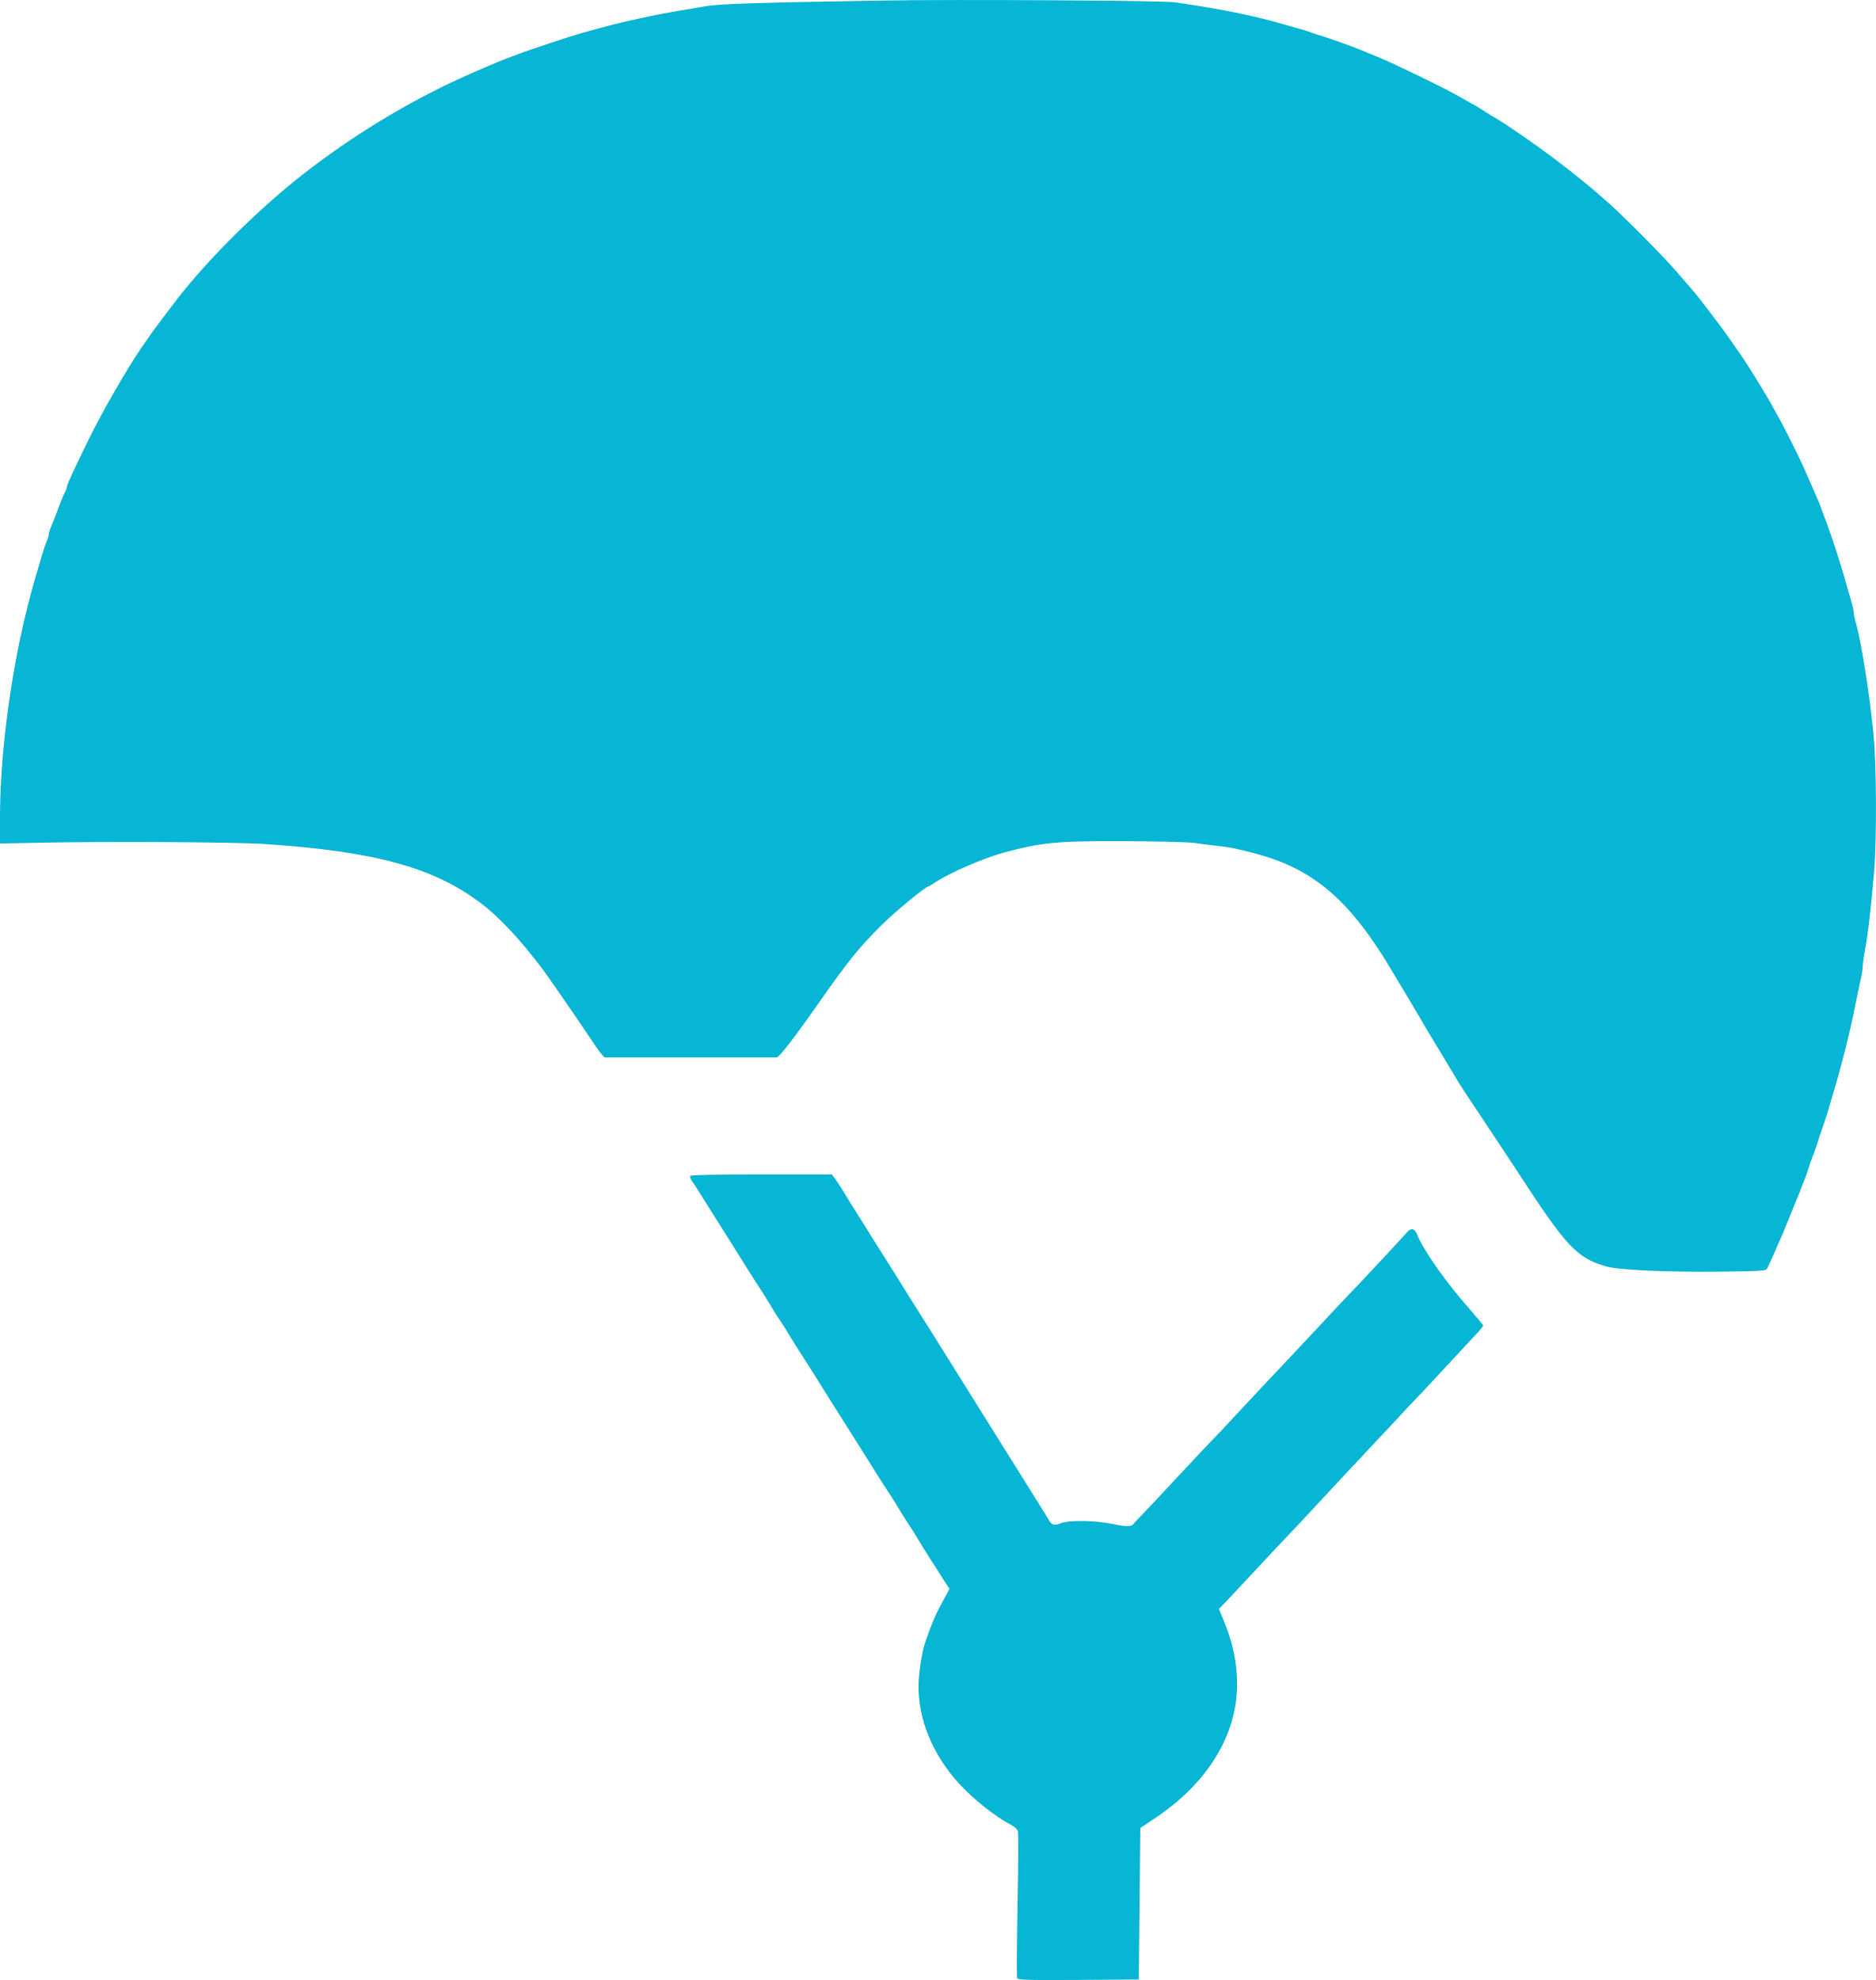
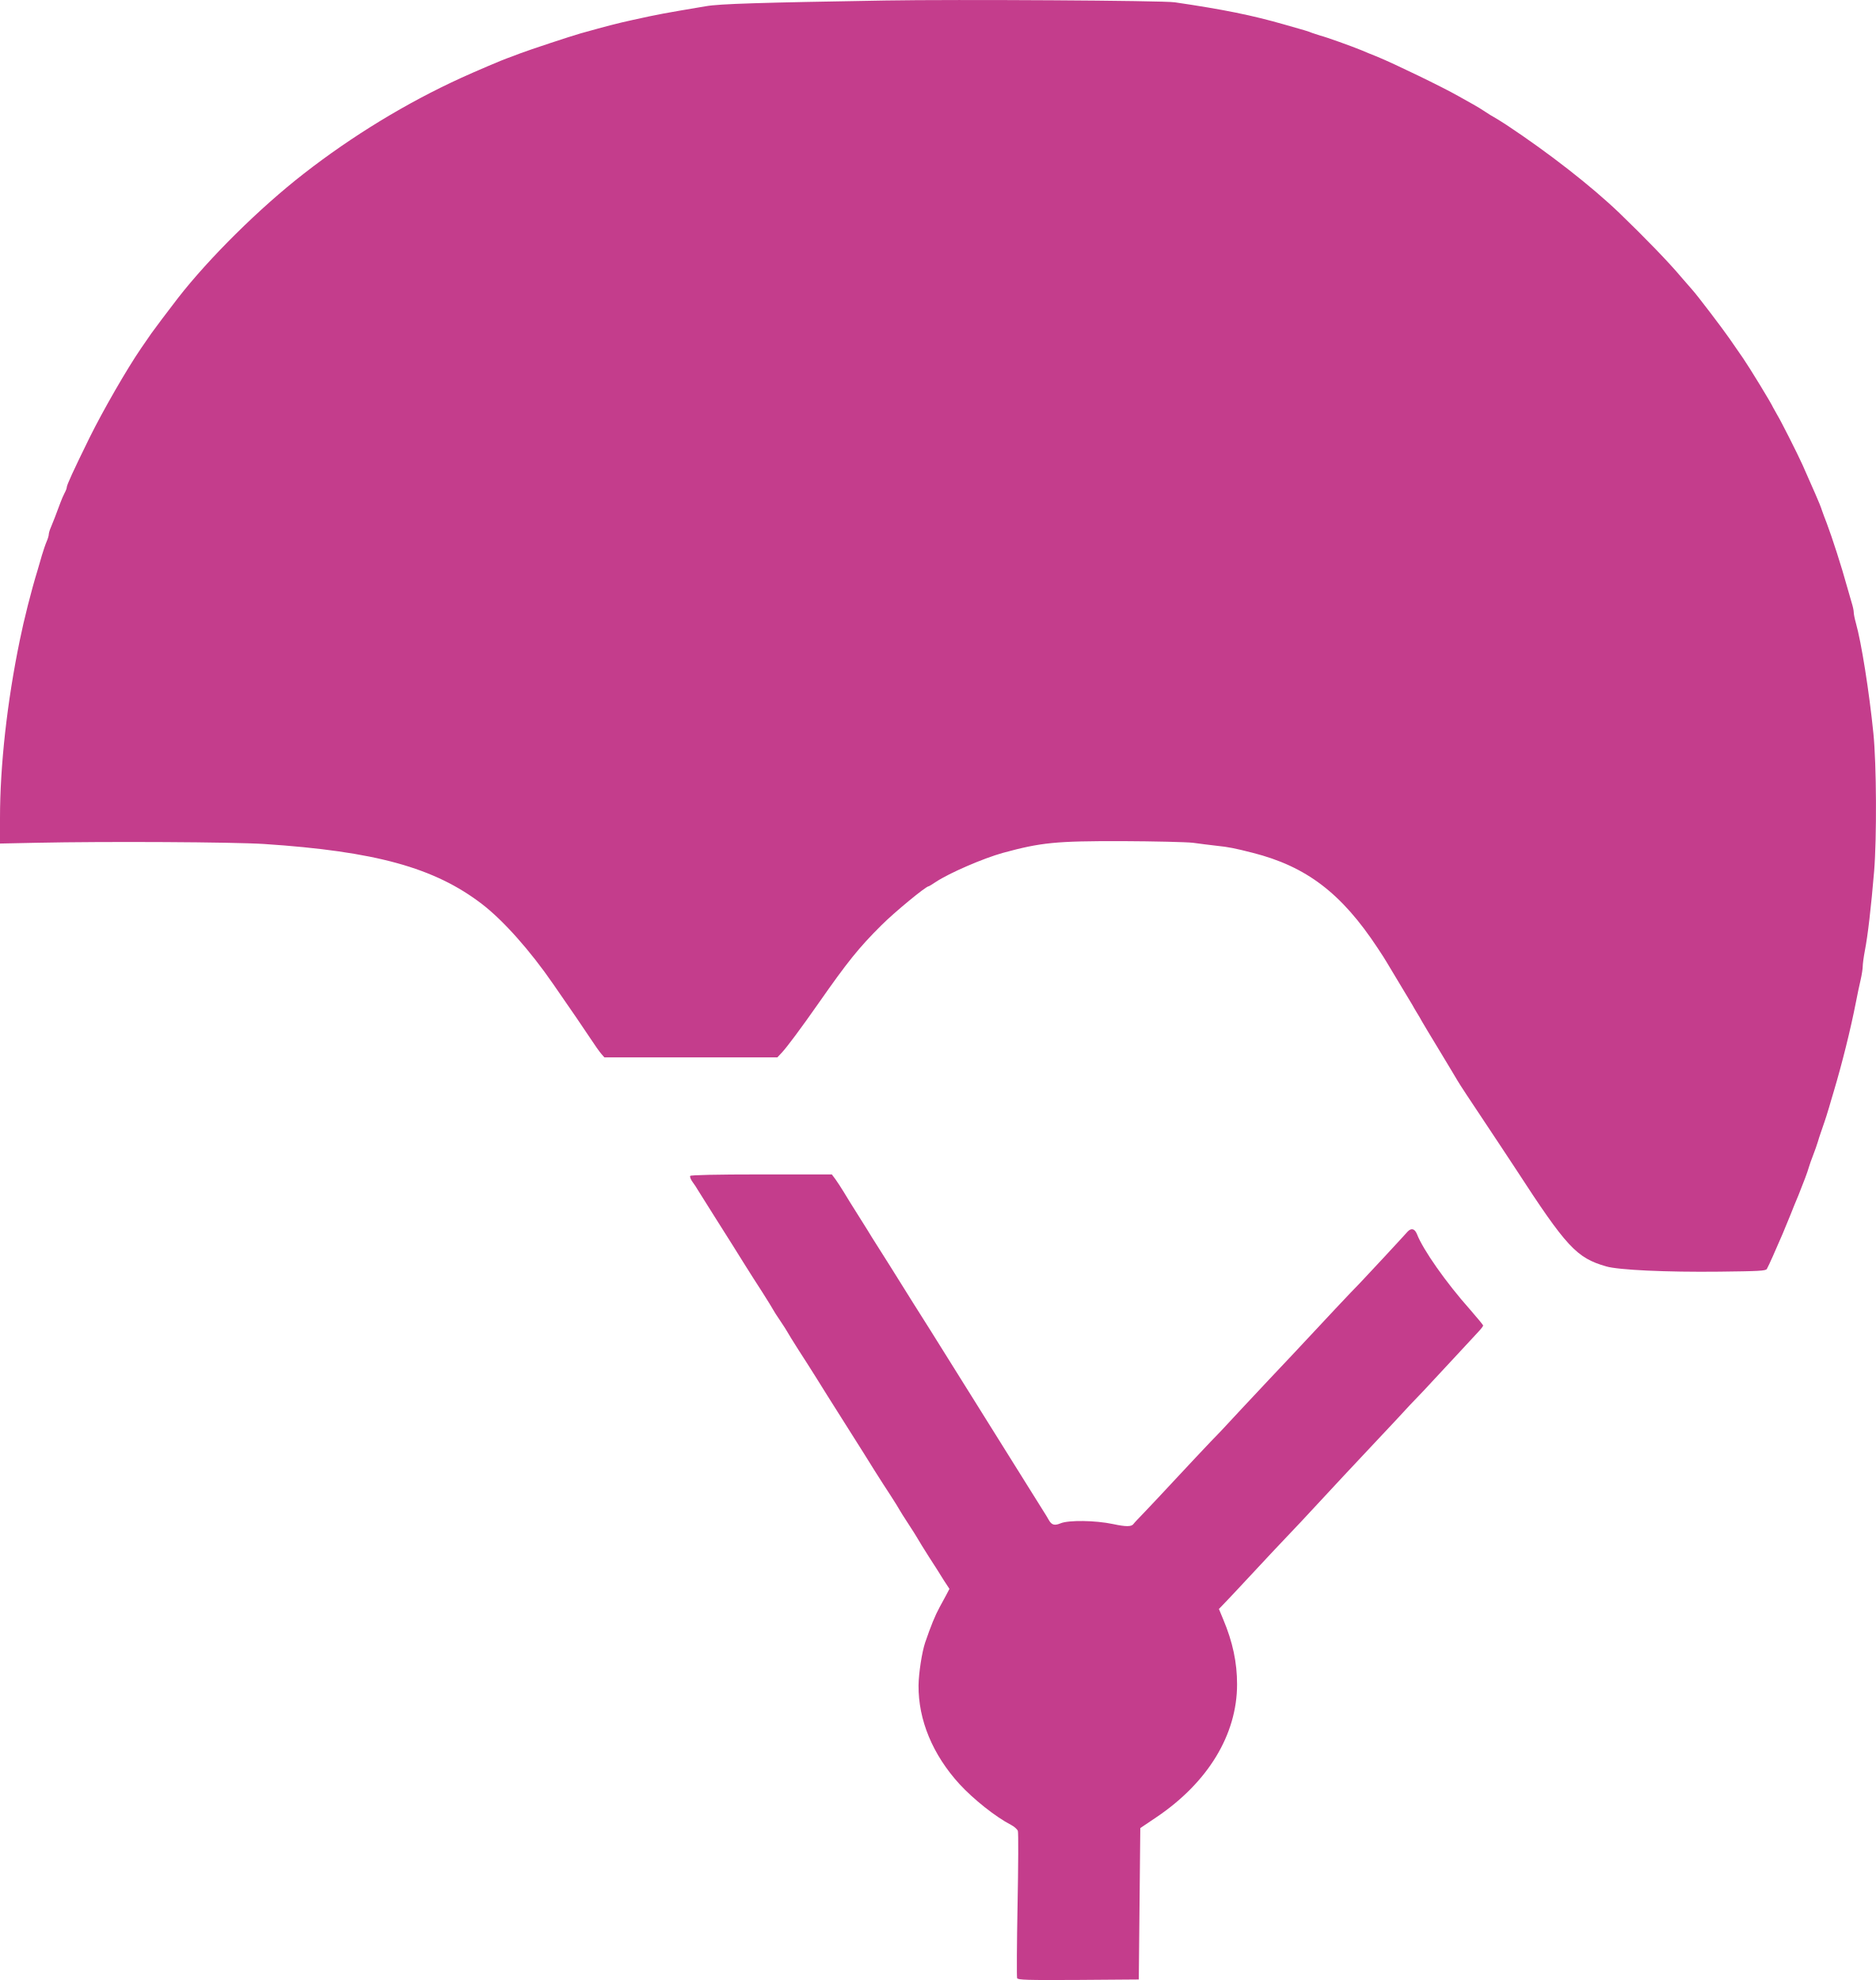
- <svg xmlns="http://www.w3.org/2000/svg" viewBox="0 0 1250.314 1319.483" fill="#06b6d4">
+ <svg xmlns="http://www.w3.org/2000/svg" viewBox="0 0 1250.314 1319.483" fill="#c43d8c">
  <g transform="translate(-144.5,1427.637) scale(0.1,-0.1)">
    <path d="M7345 14273 c-832 -14 -1105 -22 -1195 -38 -285 -48 -313 -53 -485 -91 -102 -22 -174 -41 -350 -90 -70 -20 -339 -109 -405 -134 -30 -12 -66 -25 -80 -30 -26 -8 -232 -96 -310 -132 -366 -167 -728 -388 -1049 -638 -295 -229 -634 -565 -840 -830 -69 -89 -154 -203 -177 -235 -11 -16 -42 -61 -69 -100 -94 -137 -253 -413 -343 -595 -109 -222 -152 -316 -152 -331 0 -6 -6 -23 -14 -37 -8 -15 -21 -45 -29 -67 -31 -83 -49 -131 -63 -163 -8 -18 -14 -39 -14 -47 0 -8 -6 -29 -14 -47 -8 -18 -22 -60 -32 -93 -9 -33 -23 -78 -29 -100 -41 -133 -91 -331 -118 -465 -85 -411 -132 -838 -132 -1185 l0 -170 240 5 c469 10 1316 5 1520 -8 741 -49 1135 -157 1452 -400 142 -109 321 -310 474 -532 152 -220 186 -269 243 -355 32 -49 68 -100 79 -112 l20 -23 577 0 576 0 31 33 c33 35 129 164 243 327 193 276 269 371 419 520 88 88 297 260 315 260 3 0 24 13 48 29 91 60 315 157 448 194 254 69 350 79 796 78 215 -1 426 -6 470 -11 43 -6 115 -15 159 -20 78 -8 118 -16 240 -47 357 -91 590 -268 831 -633 27 -41 54 -82 59 -92 6 -10 44 -73 84 -140 41 -68 81 -134 89 -148 7 -14 22 -38 32 -55 10 -16 25 -41 32 -55 8 -14 61 -103 119 -198 57 -95 110 -182 117 -195 16 -28 83 -129 203 -309 53 -79 135 -204 184 -278 341 -525 407 -596 605 -653 82 -24 401 -39 754 -35 262 3 310 5 317 18 5 8 23 47 40 85 59 133 77 176 117 275 16 41 40 100 53 130 36 90 60 153 69 185 5 17 18 55 30 85 12 30 25 69 30 85 5 17 14 46 21 65 6 19 17 51 24 70 7 19 20 62 30 95 10 33 23 80 31 105 55 184 113 415 149 600 9 47 23 113 31 147 8 34 14 75 14 90 0 15 6 61 14 103 20 101 42 294 62 531 18 221 16 714 -5 919 -28 277 -80 606 -117 736 -8 28 -14 60 -14 71 0 11 -6 39 -14 64 -7 24 -21 71 -30 104 -36 132 -100 330 -136 425 -12 30 -25 66 -30 80 -8 25 -22 61 -46 115 -35 80 -68 154 -86 195 -32 71 -143 291 -167 330 -11 19 -24 42 -28 50 -15 34 -156 264 -199 327 -26 37 -67 97 -92 133 -47 68 -216 290 -248 325 -11 12 -44 50 -74 85 -81 97 -241 262 -411 426 -189 181 -470 400 -752 587 -40 26 -79 50 -87 54 -8 4 -33 19 -55 34 -22 15 -58 37 -80 49 -22 12 -67 37 -100 56 -105 60 -432 218 -542 263 -29 11 -77 31 -105 43 -66 27 -233 87 -273 97 -16 5 -41 13 -55 18 -23 10 -57 20 -185 56 -216 62 -404 100 -730 148 -77 12 -1460 20 -1930 12z" />
    <path d="M6045 6440 c-3 -6 4 -25 17 -42 13 -18 28 -40 33 -50 9 -15 61 -98 115 -183 8 -13 35 -56 60 -95 25 -39 52 -82 60 -95 8 -13 41 -66 73 -117 32 -51 87 -138 123 -193 35 -55 67 -107 71 -115 4 -8 25 -42 48 -75 23 -34 44 -67 48 -75 4 -8 36 -60 71 -115 36 -55 91 -142 123 -193 32 -51 65 -104 73 -117 8 -13 35 -56 60 -95 25 -39 52 -82 60 -95 8 -13 35 -56 60 -95 25 -39 52 -82 60 -95 8 -13 41 -65 73 -117 32 -51 81 -127 108 -168 27 -41 53 -84 59 -95 6 -11 33 -54 60 -95 27 -41 54 -84 60 -95 6 -11 39 -65 74 -120 36 -55 81 -126 101 -159 l38 -58 -22 -42 c-12 -22 -32 -59 -44 -81 -30 -55 -58 -124 -96 -235 -21 -62 -43 -203 -44 -285 -2 -230 94 -462 273 -658 93 -101 241 -219 344 -272 21 -11 41 -29 45 -40 4 -11 3 -233 -2 -493 -5 -260 -6 -480 -3 -488 5 -12 63 -14 408 -12 l403 3 5 505 5 504 104 70 c346 232 541 552 541 888 0 146 -29 282 -92 432 l-29 70 48 50 c27 28 50 53 53 56 3 3 66 70 140 150 74 80 171 183 215 229 44 46 85 89 90 95 23 24 280 302 290 312 57 60 303 323 350 373 77 84 96 104 176 187 36 38 125 134 199 214 74 80 149 161 167 180 18 19 33 38 33 43 0 4 -39 51 -86 105 -162 182 -314 399 -355 504 -15 37 -38 43 -63 16 -11 -13 -79 -86 -150 -163 -72 -77 -135 -145 -141 -151 -5 -6 -46 -49 -91 -95 -44 -46 -147 -156 -229 -244 -82 -88 -154 -165 -160 -171 -5 -6 -73 -78 -151 -160 -123 -131 -269 -287 -299 -320 -5 -6 -46 -49 -91 -95 -44 -46 -147 -156 -229 -244 -82 -88 -178 -191 -214 -228 -36 -37 -68 -71 -71 -76 -13 -19 -48 -20 -137 -1 -118 25 -296 27 -349 5 -41 -17 -60 -12 -80 24 -8 14 -22 38 -32 53 -9 14 -44 70 -77 123 -33 53 -67 107 -75 120 -8 13 -42 67 -75 120 -33 53 -67 107 -75 120 -8 13 -42 67 -75 120 -33 53 -67 107 -75 120 -8 13 -42 67 -75 120 -33 53 -67 107 -75 120 -8 13 -42 67 -75 120 -33 53 -67 107 -75 120 -8 13 -35 56 -60 95 -25 39 -52 82 -60 95 -8 13 -42 67 -75 120 -33 53 -67 107 -75 120 -8 13 -35 56 -60 95 -25 39 -53 83 -62 98 -9 15 -23 37 -30 49 -12 20 -77 123 -118 188 -8 13 -28 45 -44 72 -16 26 -40 63 -53 81 l-24 32 -469 0 c-304 0 -471 -4 -475 -10z" />
  </g>
</svg>
